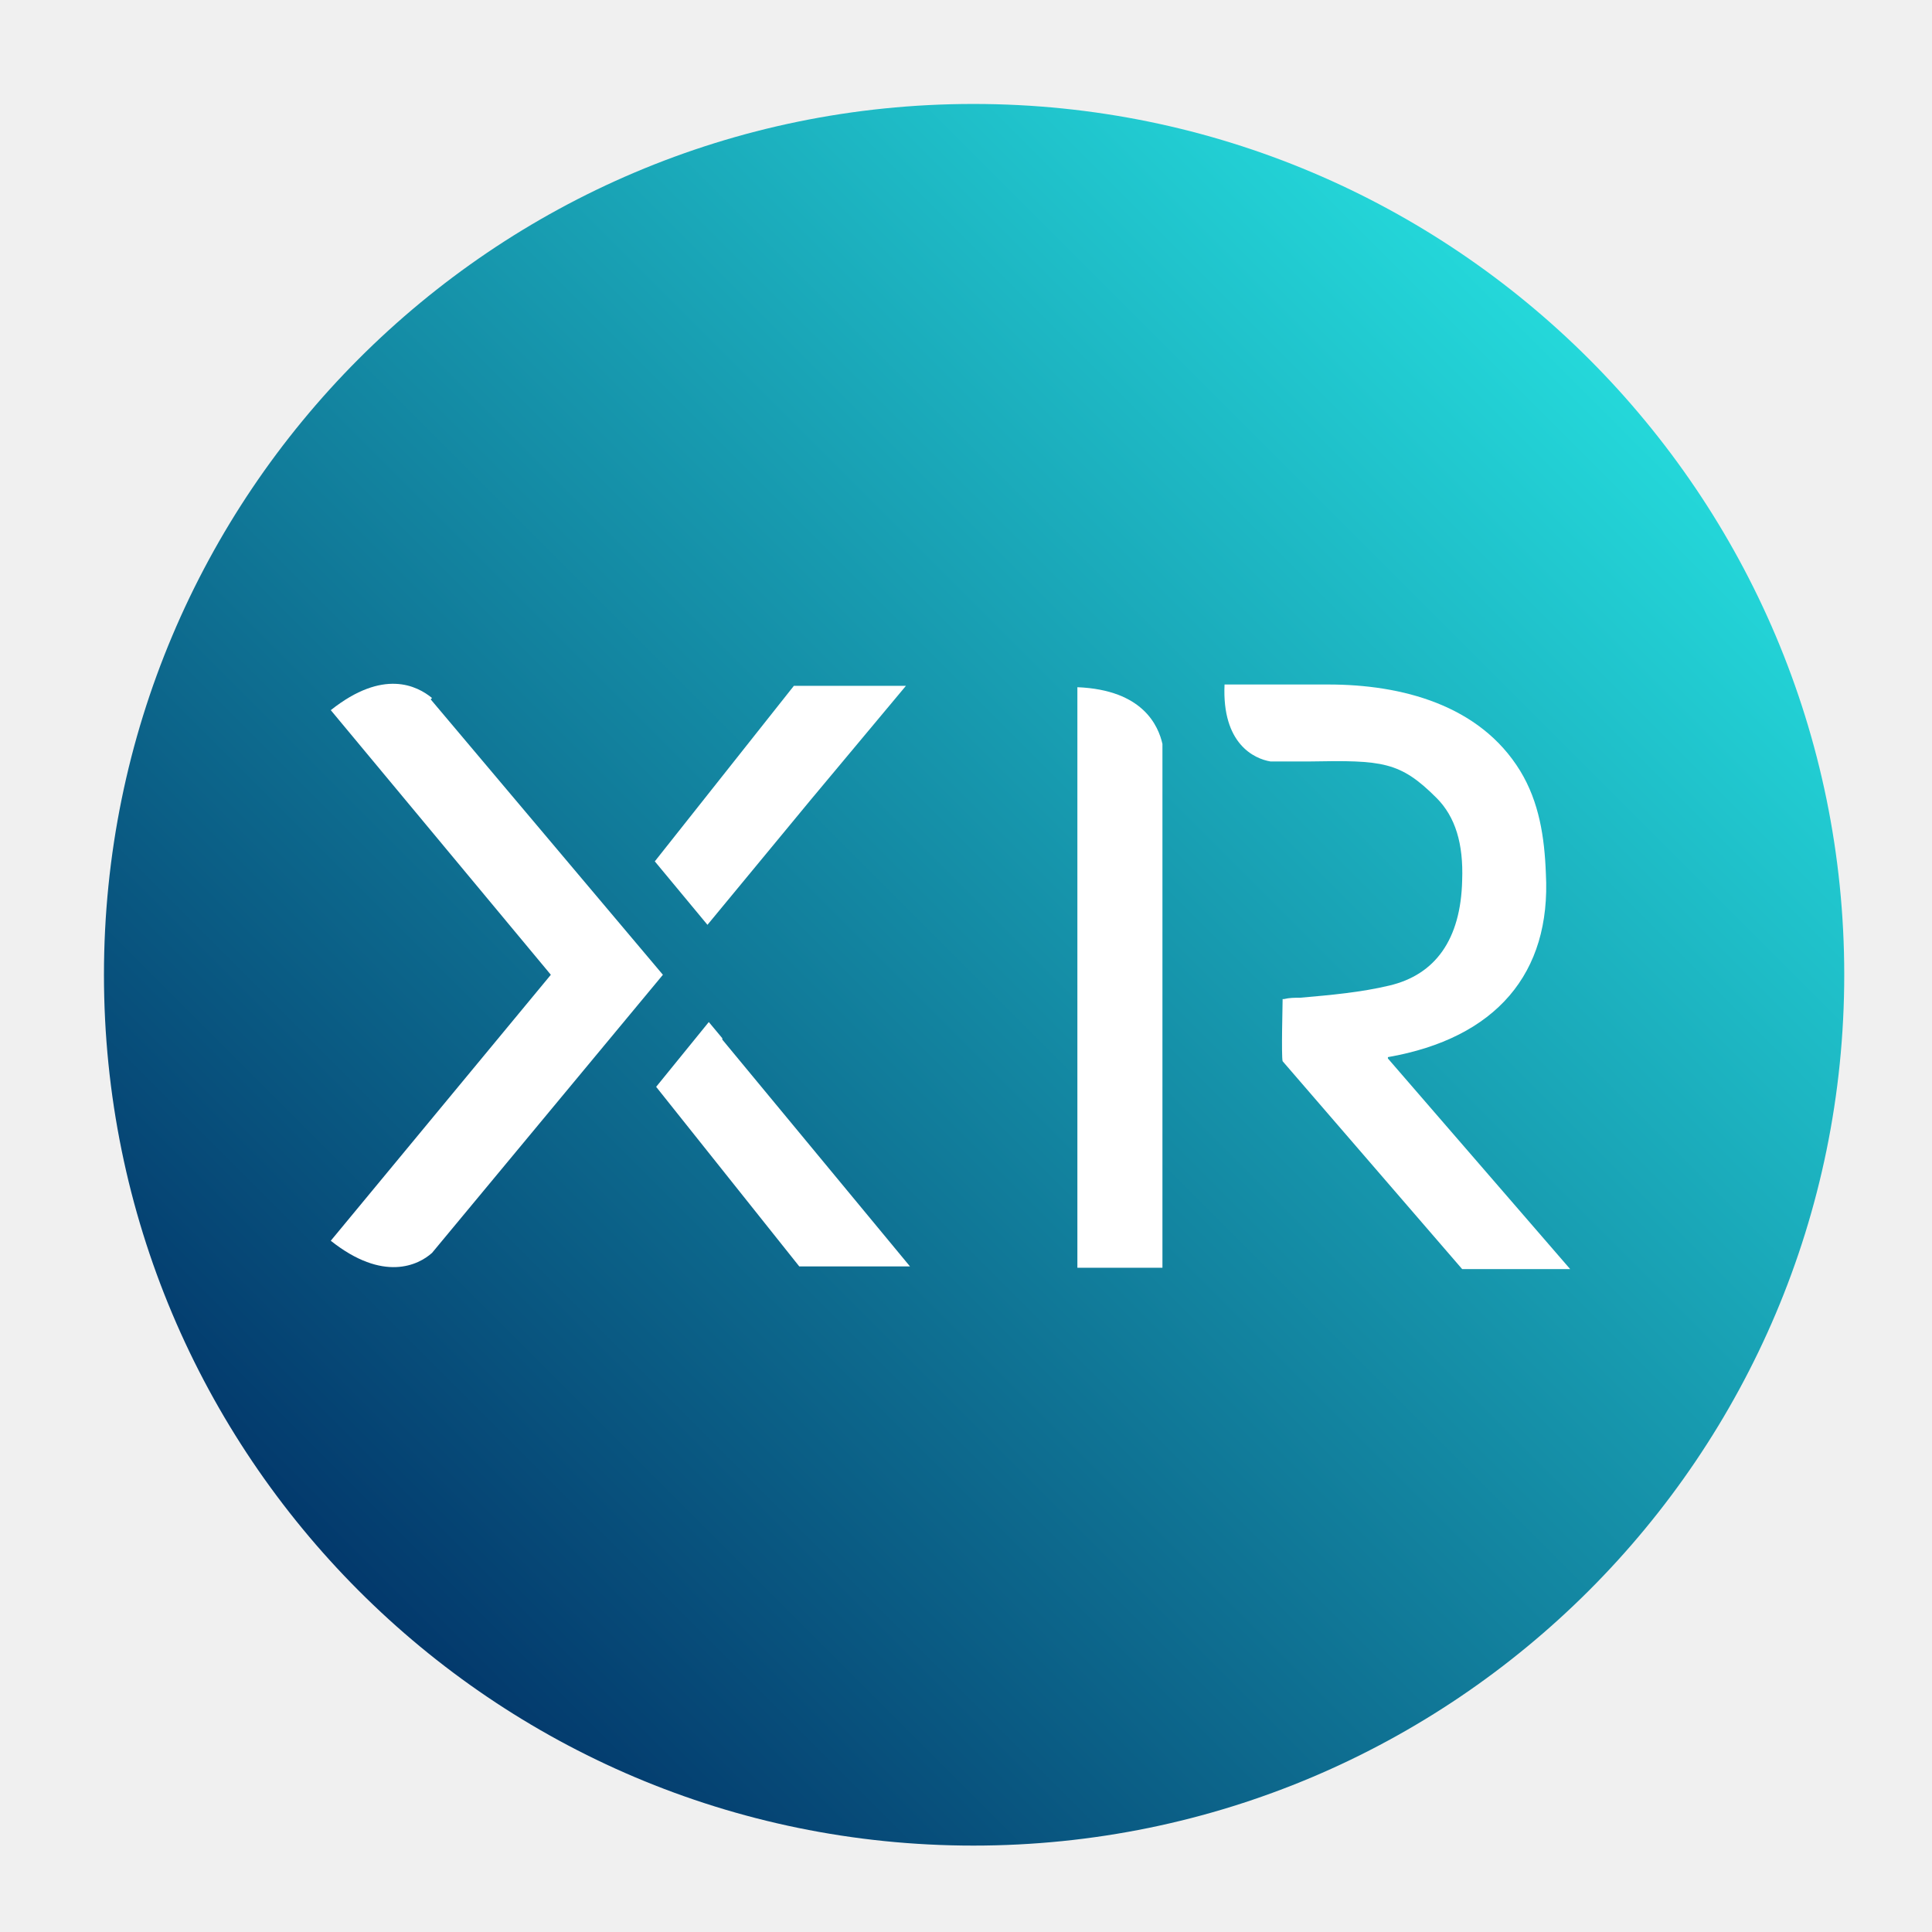
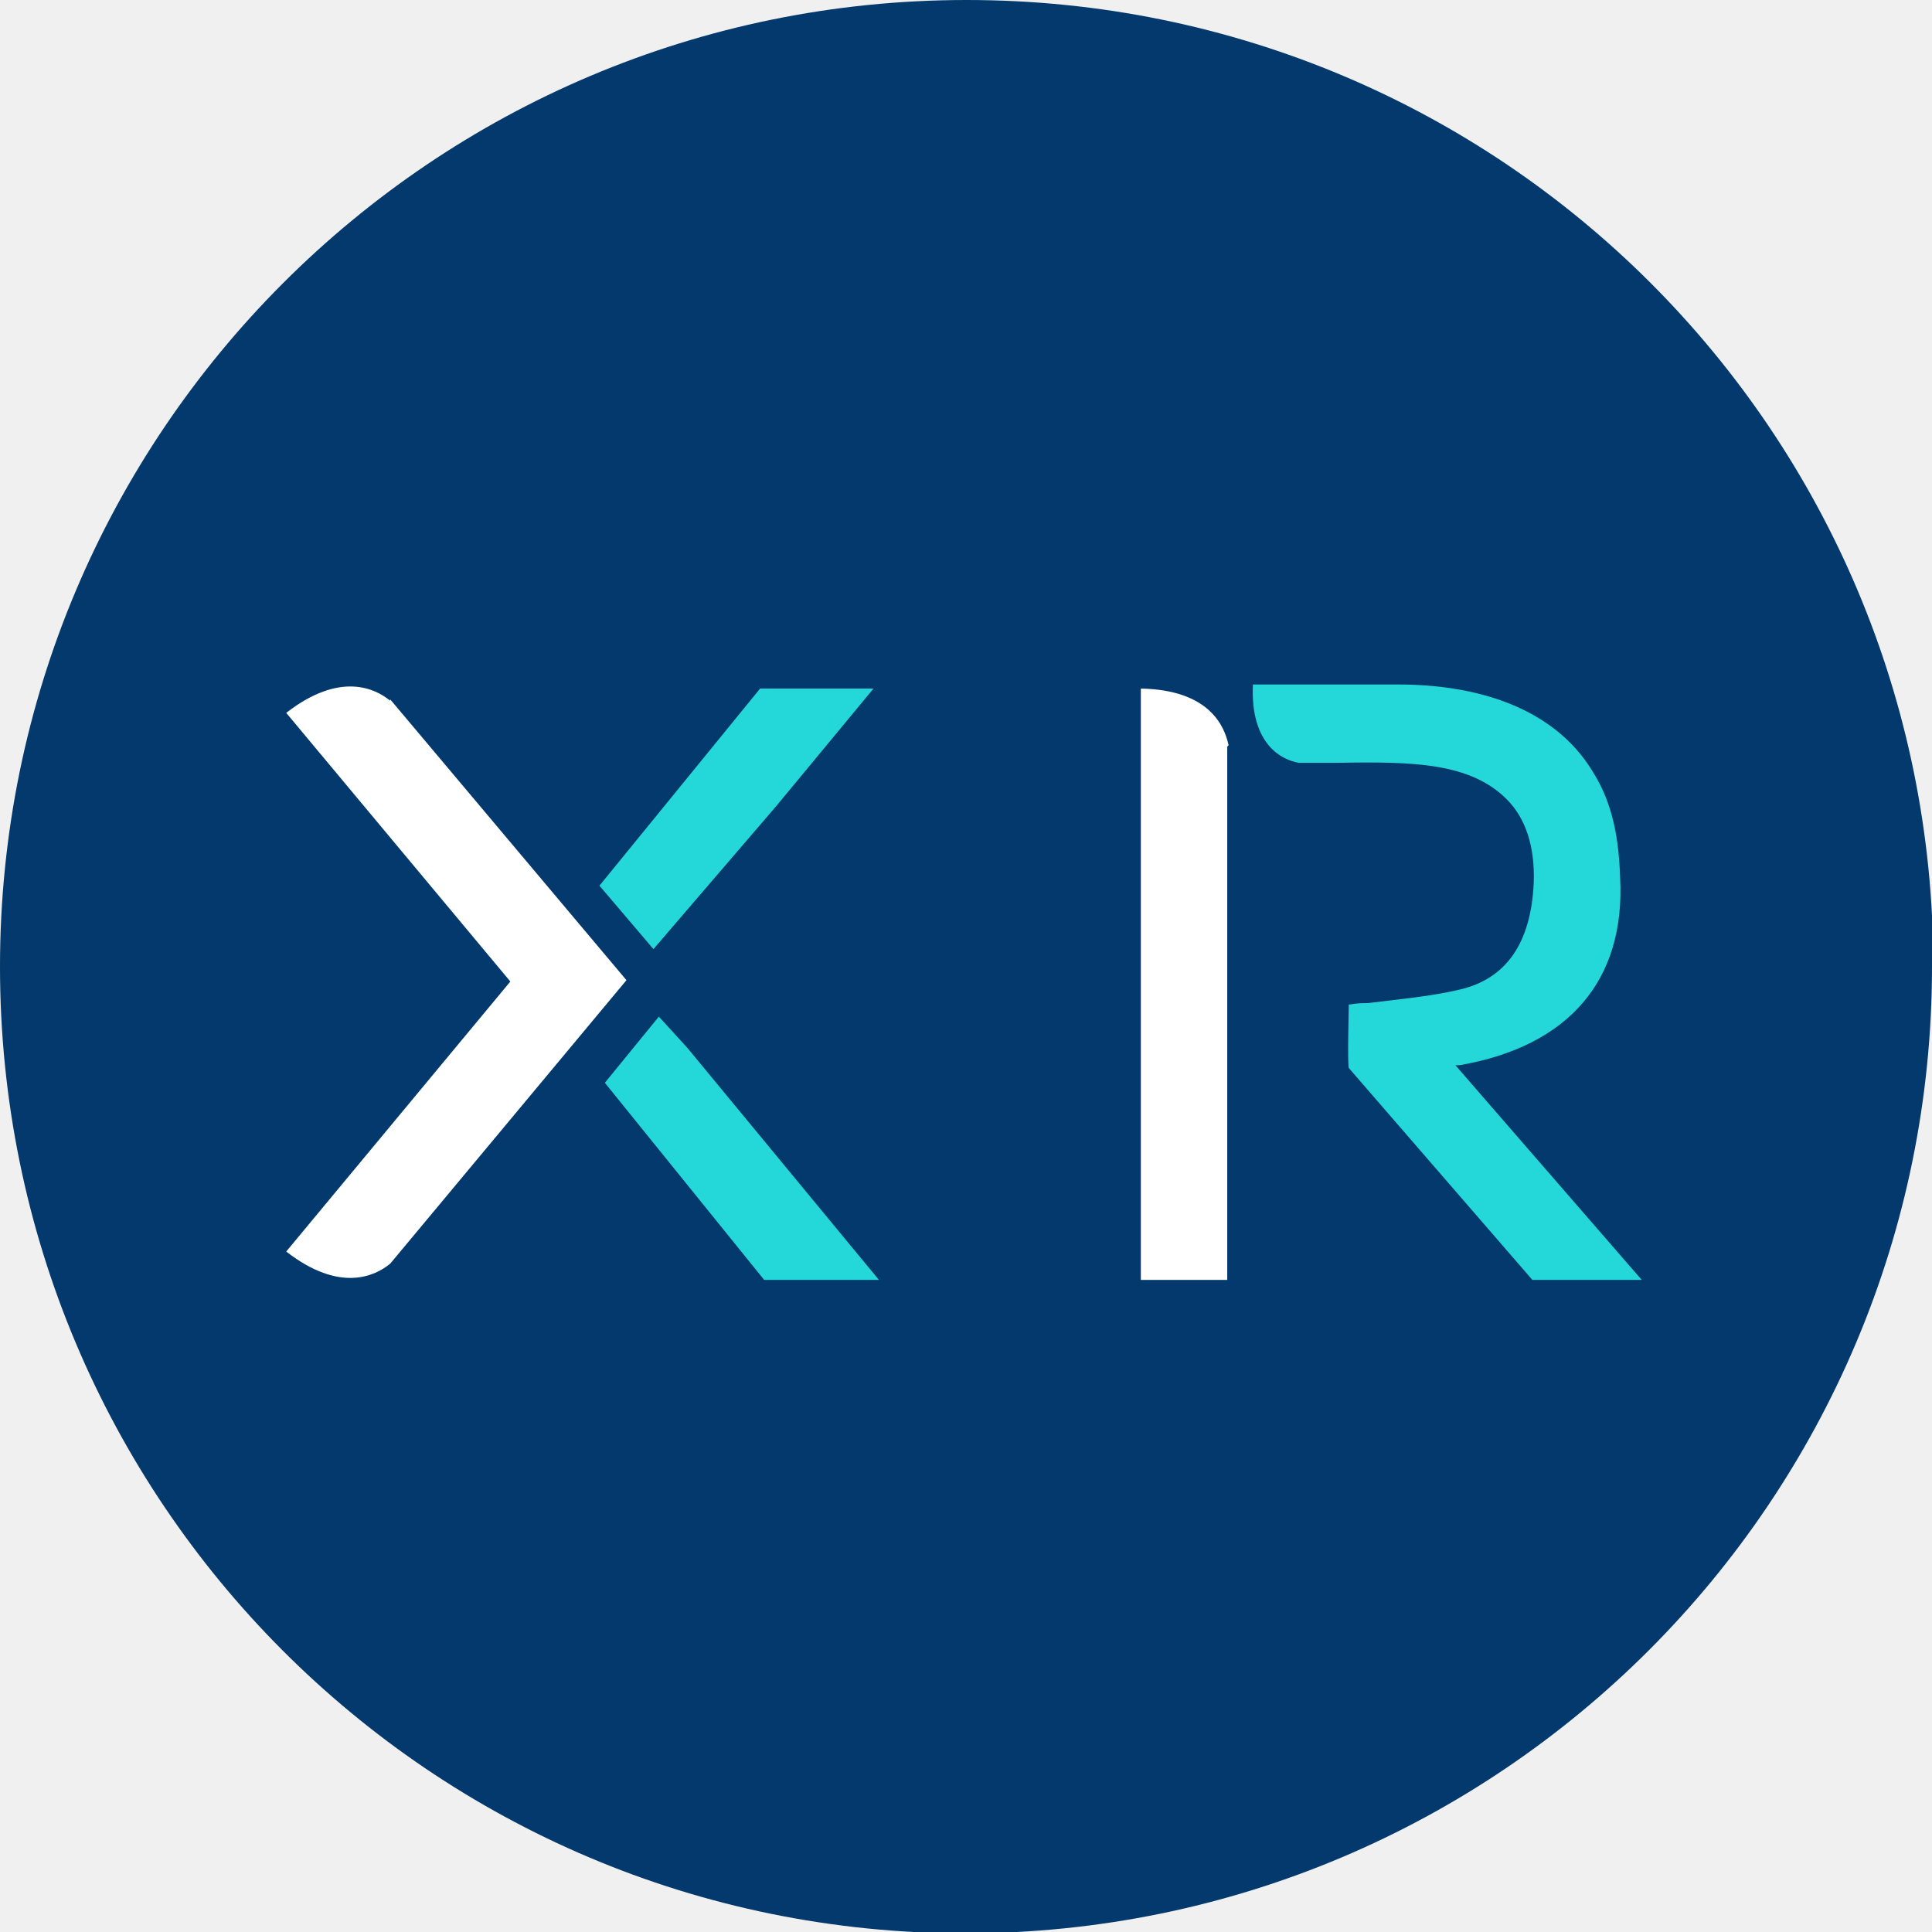
- <svg xmlns="http://www.w3.org/2000/svg" id="Layer_1" version="1.1" viewBox="0 0 14.31 14.31">
+ <svg xmlns="http://www.w3.org/2000/svg" id="Layer_1" viewBox="0 0 14.31 14.31">
  <defs>
-     <style>
-       .st0 {
-         fill: #fff;
-       }
- 
-       .st1 {
-         fill: url(#linear-gradient);
-       }
-     </style>
-     <linearGradient id="linear-gradient" x1="2.65" y1="11.78" x2="11.77" y2="2.66" gradientUnits="userSpaceOnUse">
-       <stop offset="0" stop-color="#03396c" />
-       <stop offset="1" stop-color="#24d8da" />
-     </linearGradient>
+     <style>.c{fill:#03396c}.x{fill:#fff}.r{fill:#24d8da}@media (prefers-color-scheme: dark){.c{fill:#fff}.x{fill:#03396c}}</style>
  </defs>
-   <path class="st1" d="M13.66,7.22c0,3.56-2.89,6.45-6.45,6.45S.77,10.78.77,7.22,3.65.77,7.21.77s6.45,2.89,6.45,6.45Z" />
-   <g>
-     <polygon class="st0" points="6 5.93 6.71 5.08 5.88 5.08 4.85 6.38 5.24 6.85 6 5.93" />
-     <polygon class="st0" points="6.74 9.38 5.35 7.7 5.35 7.69 5.25 7.57 4.86 8.05 5.92 9.38 6.74 9.38" />
-   </g>
-   <path class="st0" d="M3.2,5.17c-.11-.09-.36-.22-.75.09l1.63,1.96-1.63,1.97c.39.31.65.18.75.09l1.71-2.06-1.72-2.04Z" />
-   <g>
-     <path class="st0" d="M8.61,5.51c-.03-.13-.14-.4-.63-.42v4.3s.63,0,.63,0v-3.88Z" />
-     <path class="st0" d="M10.28,7.83c.8-.14,1.21-.62,1.17-1.36-.01-.27-.05-.53-.19-.76-.3-.49-.88-.64-1.42-.64-.17,0-.33,0-.5,0h.29s-.56,0-.56,0c-.02.44.22.55.34.57h.16s.13,0,.13,0c.54-.01.67,0,.94.27.14.14.2.34.19.61-.01.44-.2.7-.54.78-.21.05-.43.07-.66.09-.04,0-.08,0-.12.01h-.01s0,.01,0,.01c0,.03-.01.41,0,.45l1.33,1.54h0s.8,0,.8,0l-1.35-1.56Z" />
-   </g>
+   <path class="c" d="M14.31,7.16c0,3.95-3.2,7.16-7.16,7.16S0,11.11,0,7.16,3.2,0,7.16,0s7.16,3.2,7.16,7.16Z" />
+   <polygon class="r" points="5.75 5.97 6.47 5.1 5.63 5.1 4.44 6.56 4.84 7.03 5.75 5.97" />
+   <polygon class="r" points="6.51 9.48 5.09 7.76 5.09 7.76 4.88 7.53 4.48 8.02 5.66 9.48 6.51 9.48" />
+   <path class="x" d="M2.89,5.19c-.11-.09-.37-.22-.77.09l1.66,1.99-1.66,2c.4.31.66.18.77.09l1.75-2.1-1.75-2.08Z" />
+   <path class="x" d="M9.1,5.52c-.03-.14-.14-.41-.65-.42v4.38s.64,0,.64,0v-3.95Z" />
+   <path class="r" d="M10.81,7.89c.81-.14,1.23-.63,1.19-1.39-.01-.28-.05-.54-.2-.78-.3-.5-.9-.65-1.44-.65-.17,0-.34,0-.51,0h0s-.57,0-.57,0c-.02.45.22.56.34.58h.16s.13,0,.13,0c.56-.01.98,0,1.25.27.14.14.21.35.2.62-.02.44-.2.71-.55.79-.21.05-.44.07-.68.1-.04,0-.08,0-.13.01h-.01s0,.01,0,.01c0,.03-.01.41,0,.46l1.36,1.57h0s.81,0,.81,0l-1.38-1.59Z" />
</svg>
